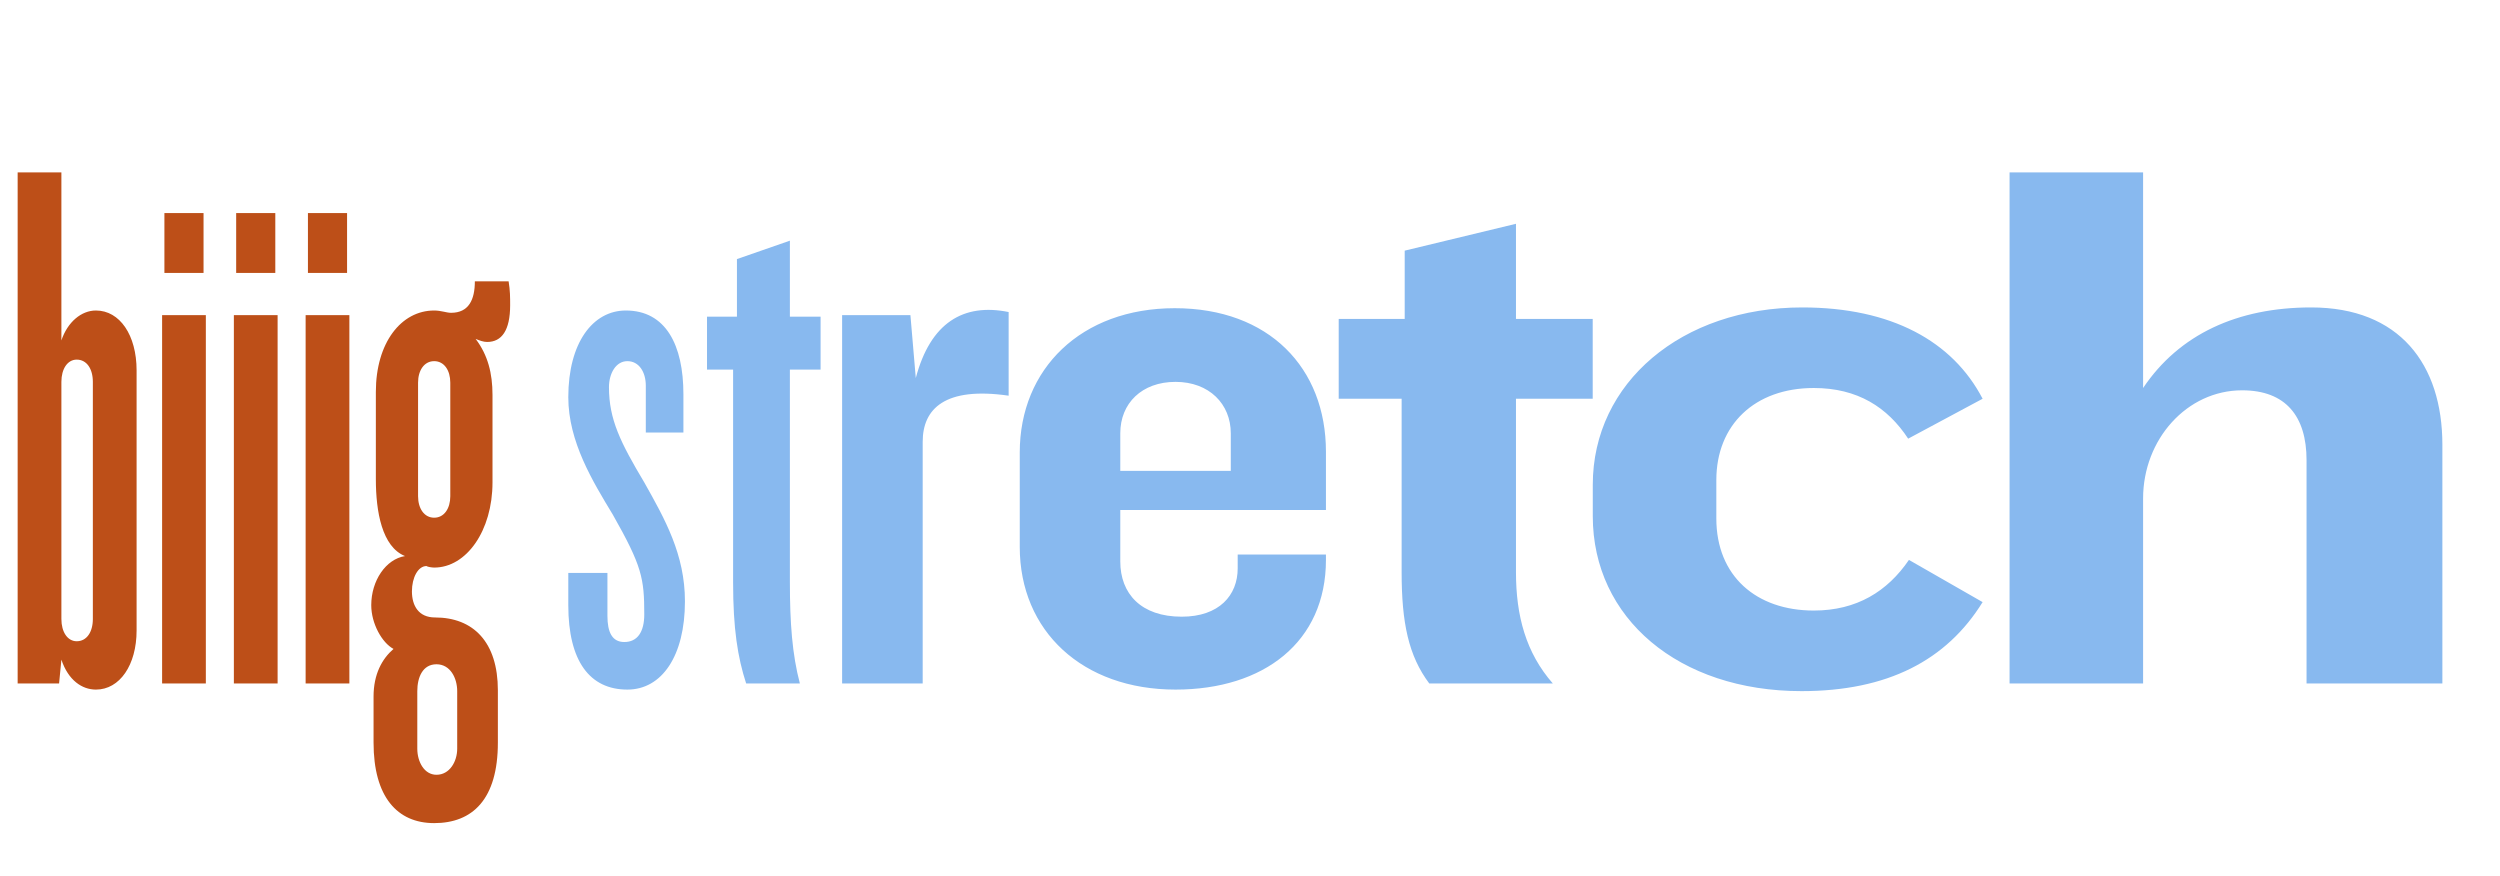
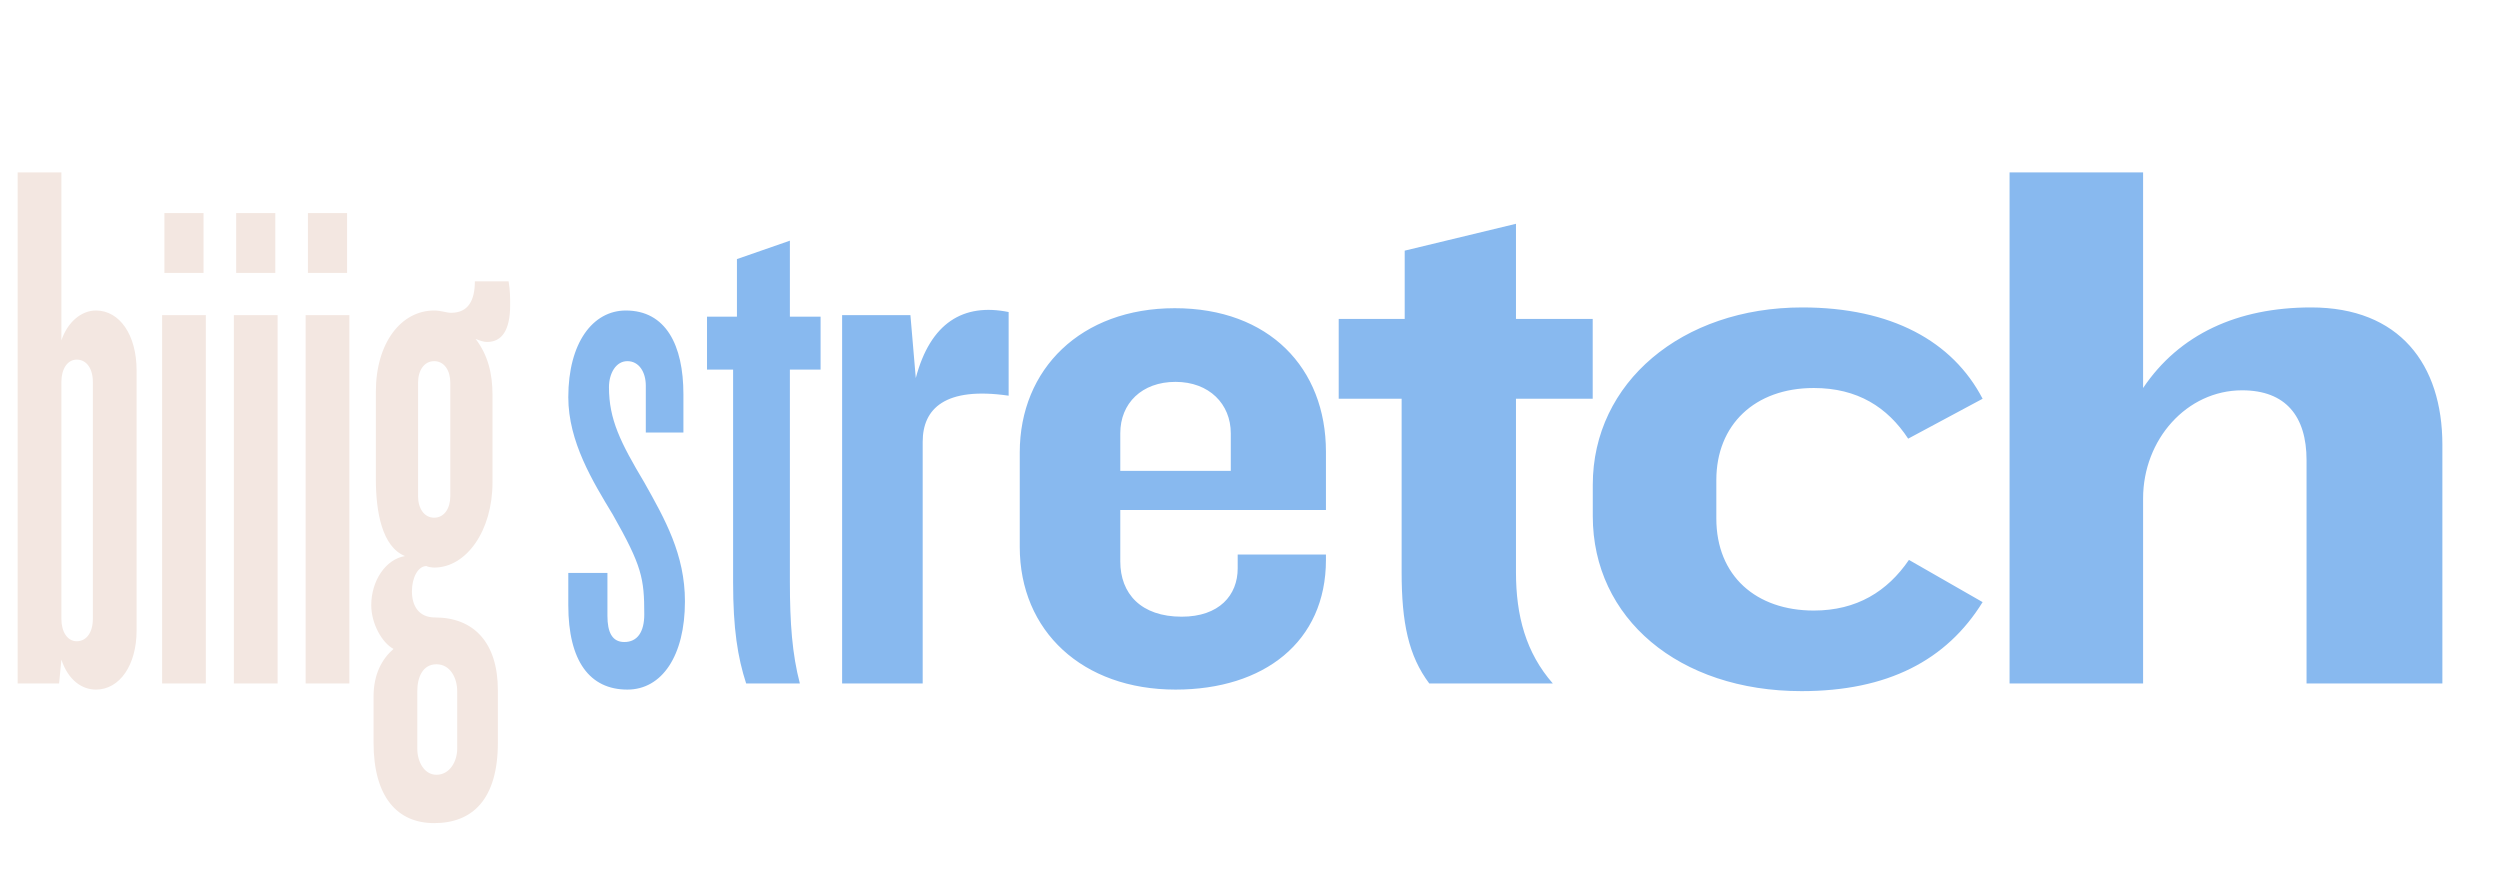
<svg xmlns="http://www.w3.org/2000/svg" width="417" height="146" viewBox="0 0 417 146" fill="none">
-   <path d="M22.784 105.168C22.784 110.928 19.968 115.024 16 115.024C13.696 115.024 11.392 113.488 10.24 110.032L9.856 114H2.944V28.752H10.24V56.784C11.264 53.712 13.568 51.792 16 51.792C19.968 51.792 22.784 55.888 22.784 61.776V105.168ZM15.488 103.248V63.696C15.488 61.52 14.464 59.984 12.8 59.984C11.264 59.984 10.24 61.52 10.24 63.696V103.248C10.24 105.424 11.264 106.96 12.8 106.96C14.464 106.96 15.488 105.424 15.488 103.248ZM33.951 45.52H27.423V35.536H33.951V45.52ZM34.335 114H27.039V52.56H34.335V114ZM45.921 45.52H39.393V35.536H45.921V45.52ZM46.305 114H39.009V52.56H46.305V114ZM57.891 45.52H51.363V35.536H57.891V45.52ZM58.275 114H50.979V52.56H58.275V114ZM85.093 50.896C85.093 55.12 83.685 57.04 81.253 57.04C80.613 57.04 79.973 56.784 79.333 56.528C81.381 59.216 82.149 62.288 82.149 65.872V80.464C82.149 88.528 77.797 94.672 72.421 94.672C72.037 94.672 71.269 94.544 71.141 94.416C69.733 94.416 68.709 96.336 68.709 98.64C68.709 101.072 69.861 102.992 72.549 102.992C78.949 102.992 83.045 107.088 83.045 115.152V123.856C83.045 133.328 78.821 137.296 72.421 137.296C66.277 137.296 62.309 132.944 62.309 123.856V116.176C62.309 112.464 63.717 109.904 65.637 108.24C63.717 107.216 61.925 104.016 61.925 100.944C61.925 96.848 64.357 93.264 67.557 92.752C63.717 91.216 62.693 85.328 62.693 79.952V65.36C62.693 57.168 66.917 51.792 72.421 51.792C73.573 51.792 74.469 52.176 75.237 52.176C78.181 52.176 79.205 50 79.205 46.928H84.837C85.093 48.464 85.093 49.616 85.093 50.896ZM75.109 82.768V63.824C75.109 61.776 74.085 60.24 72.421 60.24C70.757 60.24 69.733 61.776 69.733 63.824V82.768C69.733 84.816 70.757 86.352 72.421 86.352C74.085 86.352 75.109 84.816 75.109 82.768ZM76.261 124.88V115.28C76.261 113.104 75.109 110.8 72.805 110.8C70.501 110.8 69.605 112.976 69.605 115.28V124.88C69.605 127.056 70.757 129.232 72.805 129.232C74.981 129.232 76.261 127.056 76.261 124.88Z" fill="#BD4F18" />
+   <path d="M22.784 105.168C22.784 110.928 19.968 115.024 16 115.024C13.696 115.024 11.392 113.488 10.24 110.032L9.856 114H2.944V28.752H10.24V56.784C11.264 53.712 13.568 51.792 16 51.792C19.968 51.792 22.784 55.888 22.784 61.776V105.168ZM15.488 103.248V63.696C15.488 61.52 14.464 59.984 12.8 59.984C11.264 59.984 10.24 61.52 10.24 63.696V103.248C10.24 105.424 11.264 106.96 12.8 106.96C14.464 106.96 15.488 105.424 15.488 103.248ZM33.951 45.52H27.423V35.536H33.951V45.52ZM34.335 114H27.039V52.56H34.335V114ZM45.921 45.52H39.393V35.536H45.921V45.52ZM46.305 114H39.009V52.56H46.305V114ZM57.891 45.52H51.363V35.536H57.891V45.52ZM58.275 114H50.979V52.56H58.275V114ZM85.093 50.896C85.093 55.12 83.685 57.04 81.253 57.04C80.613 57.04 79.973 56.784 79.333 56.528C81.381 59.216 82.149 62.288 82.149 65.872V80.464C82.149 88.528 77.797 94.672 72.421 94.672C72.037 94.672 71.269 94.544 71.141 94.416C69.733 94.416 68.709 96.336 68.709 98.64C68.709 101.072 69.861 102.992 72.549 102.992C78.949 102.992 83.045 107.088 83.045 115.152V123.856C83.045 133.328 78.821 137.296 72.421 137.296C66.277 137.296 62.309 132.944 62.309 123.856V116.176C62.309 112.464 63.717 109.904 65.637 108.24C63.717 107.216 61.925 104.016 61.925 100.944C61.925 96.848 64.357 93.264 67.557 92.752C63.717 91.216 62.693 85.328 62.693 79.952V65.36C62.693 57.168 66.917 51.792 72.421 51.792C73.573 51.792 74.469 52.176 75.237 52.176C78.181 52.176 79.205 50 79.205 46.928H84.837C85.093 48.464 85.093 49.616 85.093 50.896ZM75.109 82.768V63.824C75.109 61.776 74.085 60.24 72.421 60.24C70.757 60.24 69.733 61.776 69.733 63.824V82.768C69.733 84.816 70.757 86.352 72.421 86.352C74.085 86.352 75.109 84.816 75.109 82.768ZM76.261 124.88V115.28C76.261 113.104 75.109 110.8 72.805 110.8C70.501 110.8 69.605 112.976 69.605 115.28V124.88C69.605 127.056 70.757 129.232 72.805 129.232C74.981 129.232 76.261 127.056 76.261 124.88Z" fill="#F3E7E1" />
  <path d="M114.248 100.304C114.248 109.392 110.408 115.024 104.648 115.024C98.376 115.024 94.792 110.288 94.792 100.944V95.568H101.32V102.736C101.32 105.424 102.088 107.088 104.136 107.088C106.312 107.088 107.464 105.424 107.464 102.48C107.464 96.464 107.08 94.416 102.216 85.84C98.888 80.336 94.792 73.68 94.792 66.256C94.792 57.168 98.888 51.792 104.392 51.792C111.048 51.792 113.992 57.552 113.992 65.744V72.144H107.72L107.72 64.336C107.72 62.032 106.568 60.24 104.648 60.24C102.728 60.24 101.576 62.288 101.576 64.592C101.576 69.968 103.496 73.808 107.464 80.464C110.92 86.608 114.248 92.496 114.248 100.304ZM136.873 61.648H131.753V97.104C131.753 103.888 132.137 109.136 133.417 114H124.457C123.049 109.648 122.281 104.912 122.281 97.104L122.281 61.648L117.929 61.648V52.816L122.921 52.816V43.216L131.753 40.144V52.816H136.873V61.648ZM168.241 66C157.617 64.464 153.905 68.176 153.905 73.68V114L140.465 114V52.56H151.857L152.753 63.056C155.185 53.84 160.689 50.512 168.241 52.048V66ZM221.167 93.392C221.167 107.088 210.799 115.024 196.079 115.024C180.591 115.024 170.095 105.296 170.095 91.216V75.472C170.095 61.52 180.335 51.408 195.951 51.408C211.695 51.408 221.167 61.392 221.167 75.344V85.072H186.863V93.648C186.863 99.024 190.319 102.864 197.103 102.864C203.375 102.864 206.447 99.28 206.447 94.8V92.496H221.167V93.392ZM205.295 78.544V72.272C205.295 67.408 201.711 63.696 196.079 63.696C190.447 63.696 186.863 67.28 186.863 72.272V78.544H205.295ZM265.664 66.512H252.864V95.44C252.864 102.736 254.528 108.88 259.008 114H238.4C234.944 109.392 233.792 103.888 233.792 95.44V66.512H223.296V53.2H234.304V41.808L252.864 37.328V53.2H265.664V66.512ZM330.7 100.432C324.684 110.16 314.828 115.28 300.492 115.28C280.012 115.28 265.676 103.12 265.676 86.096V80.848C265.676 63.824 280.524 51.28 300.62 51.28C315.468 51.28 325.708 56.912 330.7 66.512L318.284 73.168C314.828 67.92 309.836 64.72 302.54 64.72C292.684 64.72 286.284 70.864 286.284 80.08V86.48C286.284 96.08 292.94 101.84 302.54 101.84C309.708 101.84 314.828 98.64 318.412 93.392L330.7 100.432ZM407.388 114H384.732V76.752C384.732 69.456 381.276 65.104 373.98 65.104C364.764 65.104 357.468 73.296 357.468 83.152V114H335.196V28.752L357.468 28.752V64.72C363.484 55.76 373.212 51.28 385.5 51.28C400.22 51.28 407.388 60.752 407.388 74.192V114Z" fill="#88B9EF" />
</svg>
